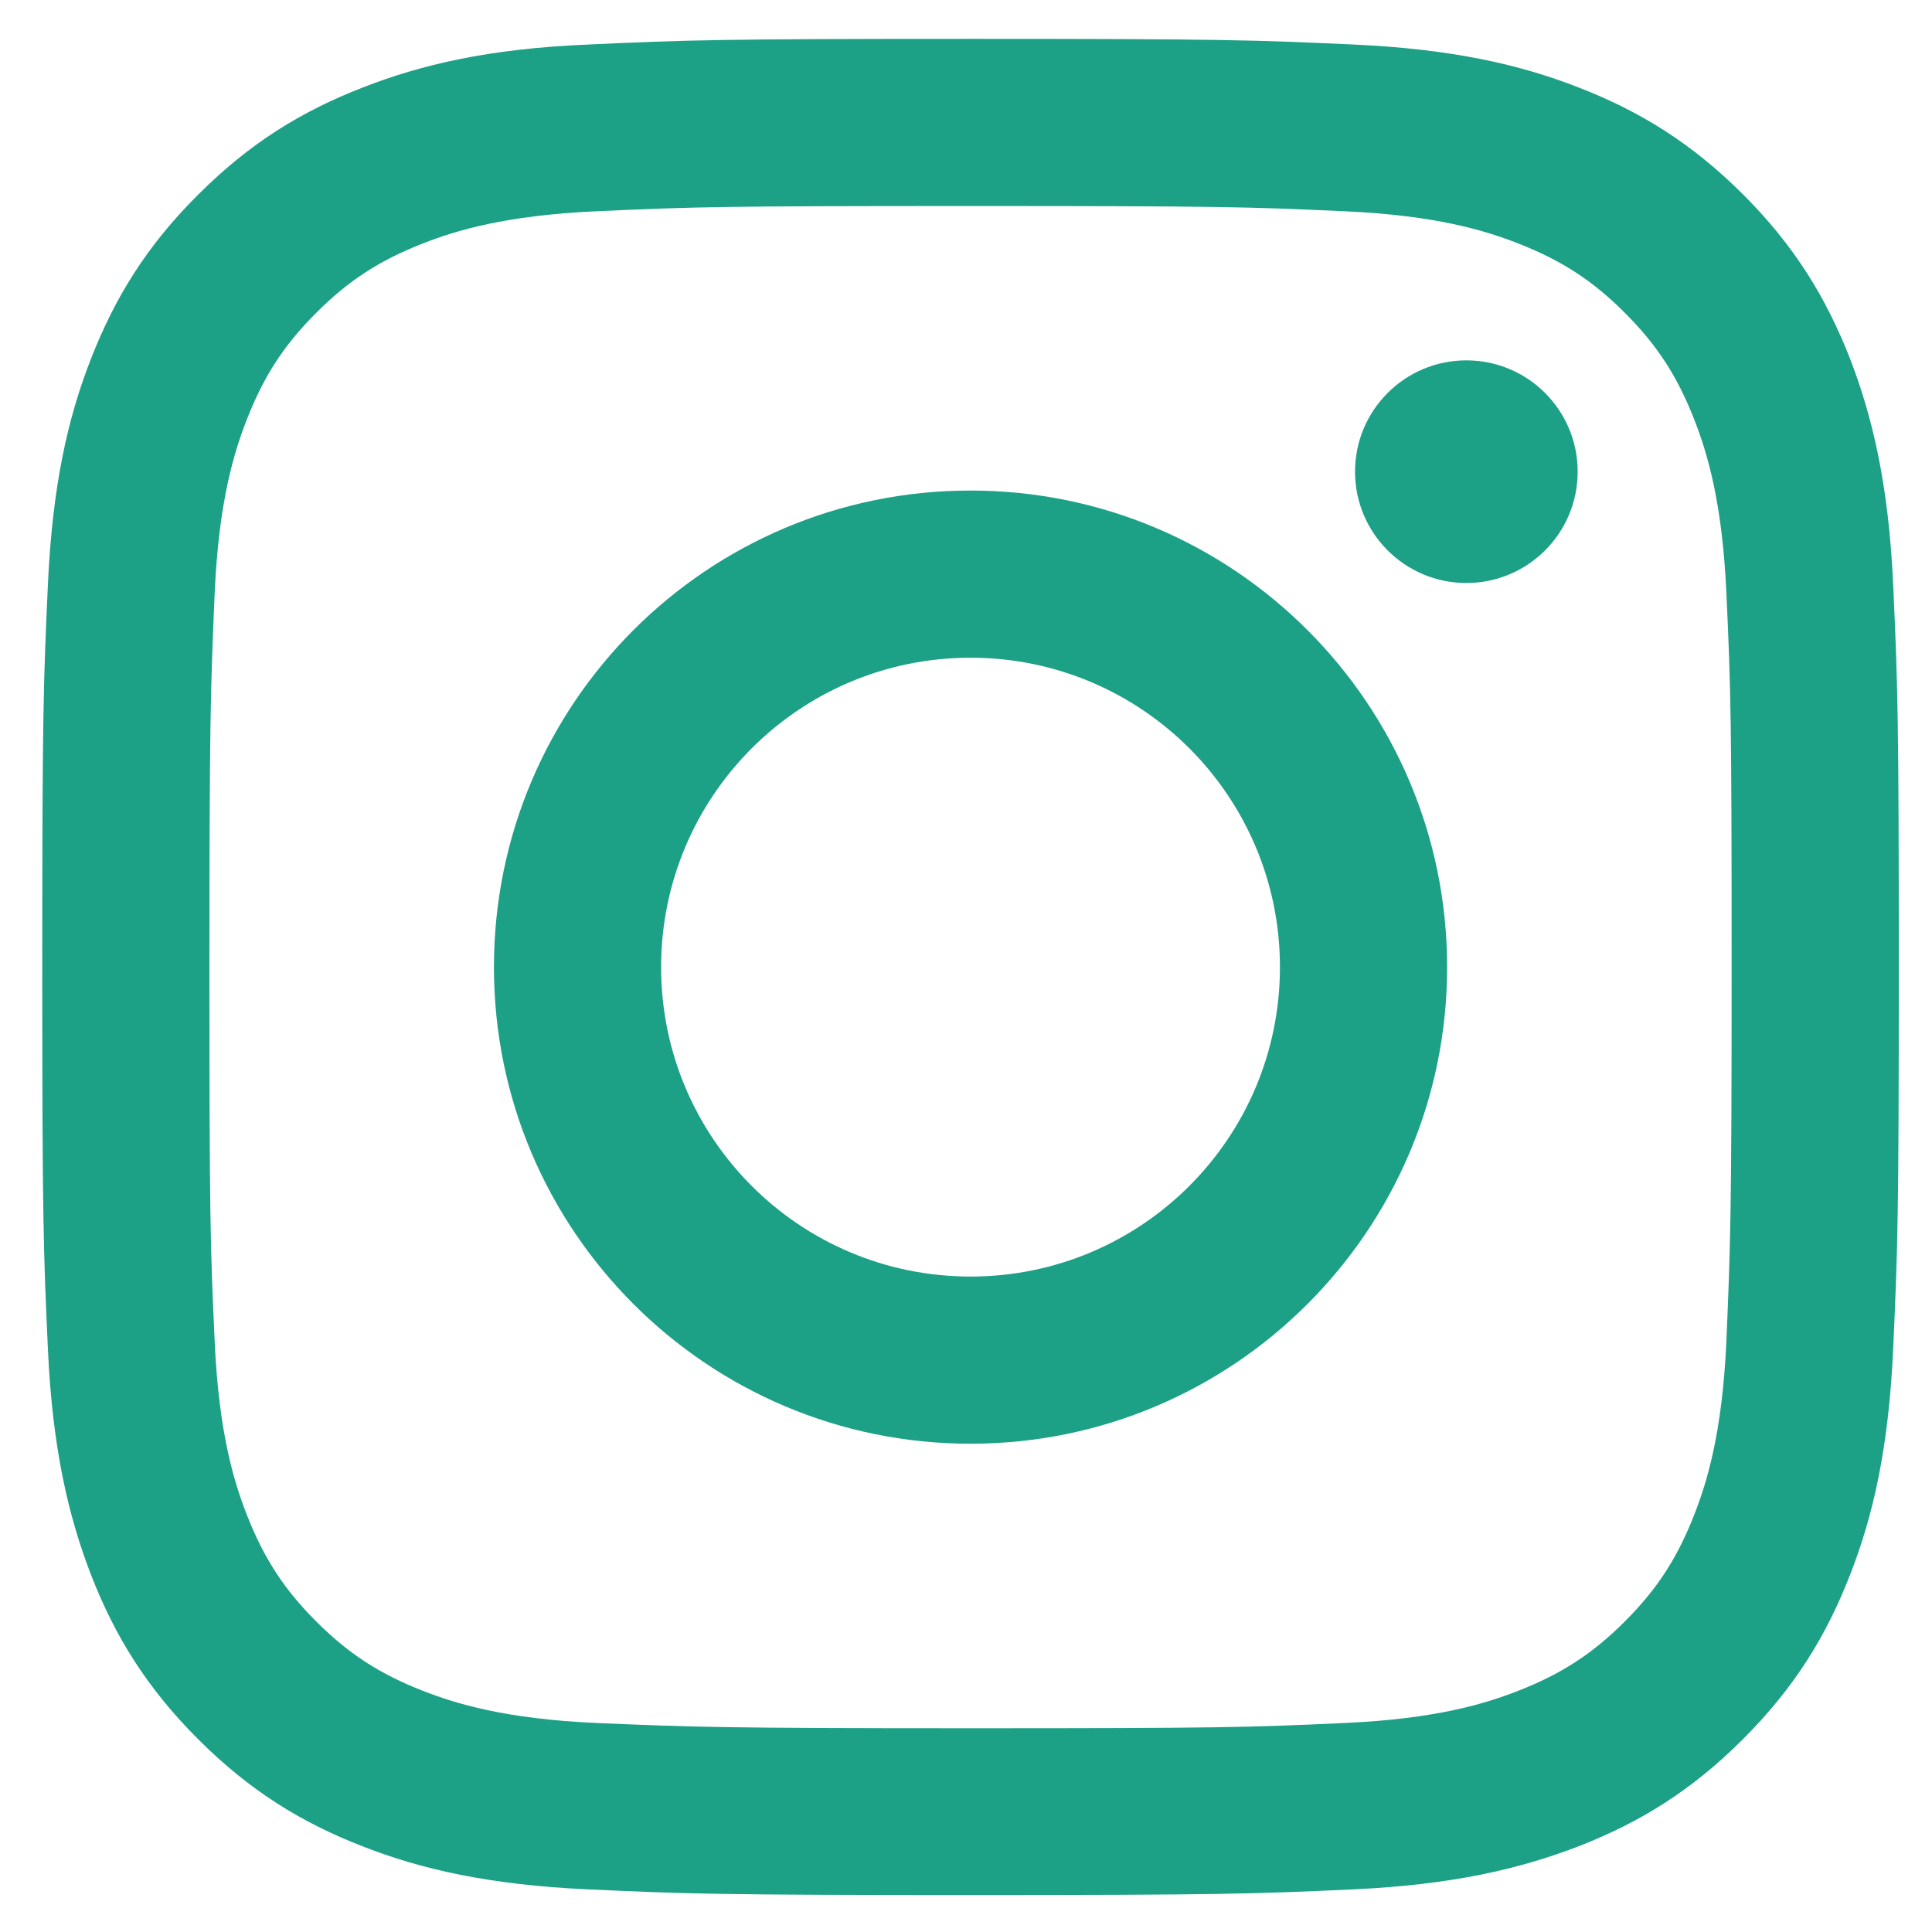
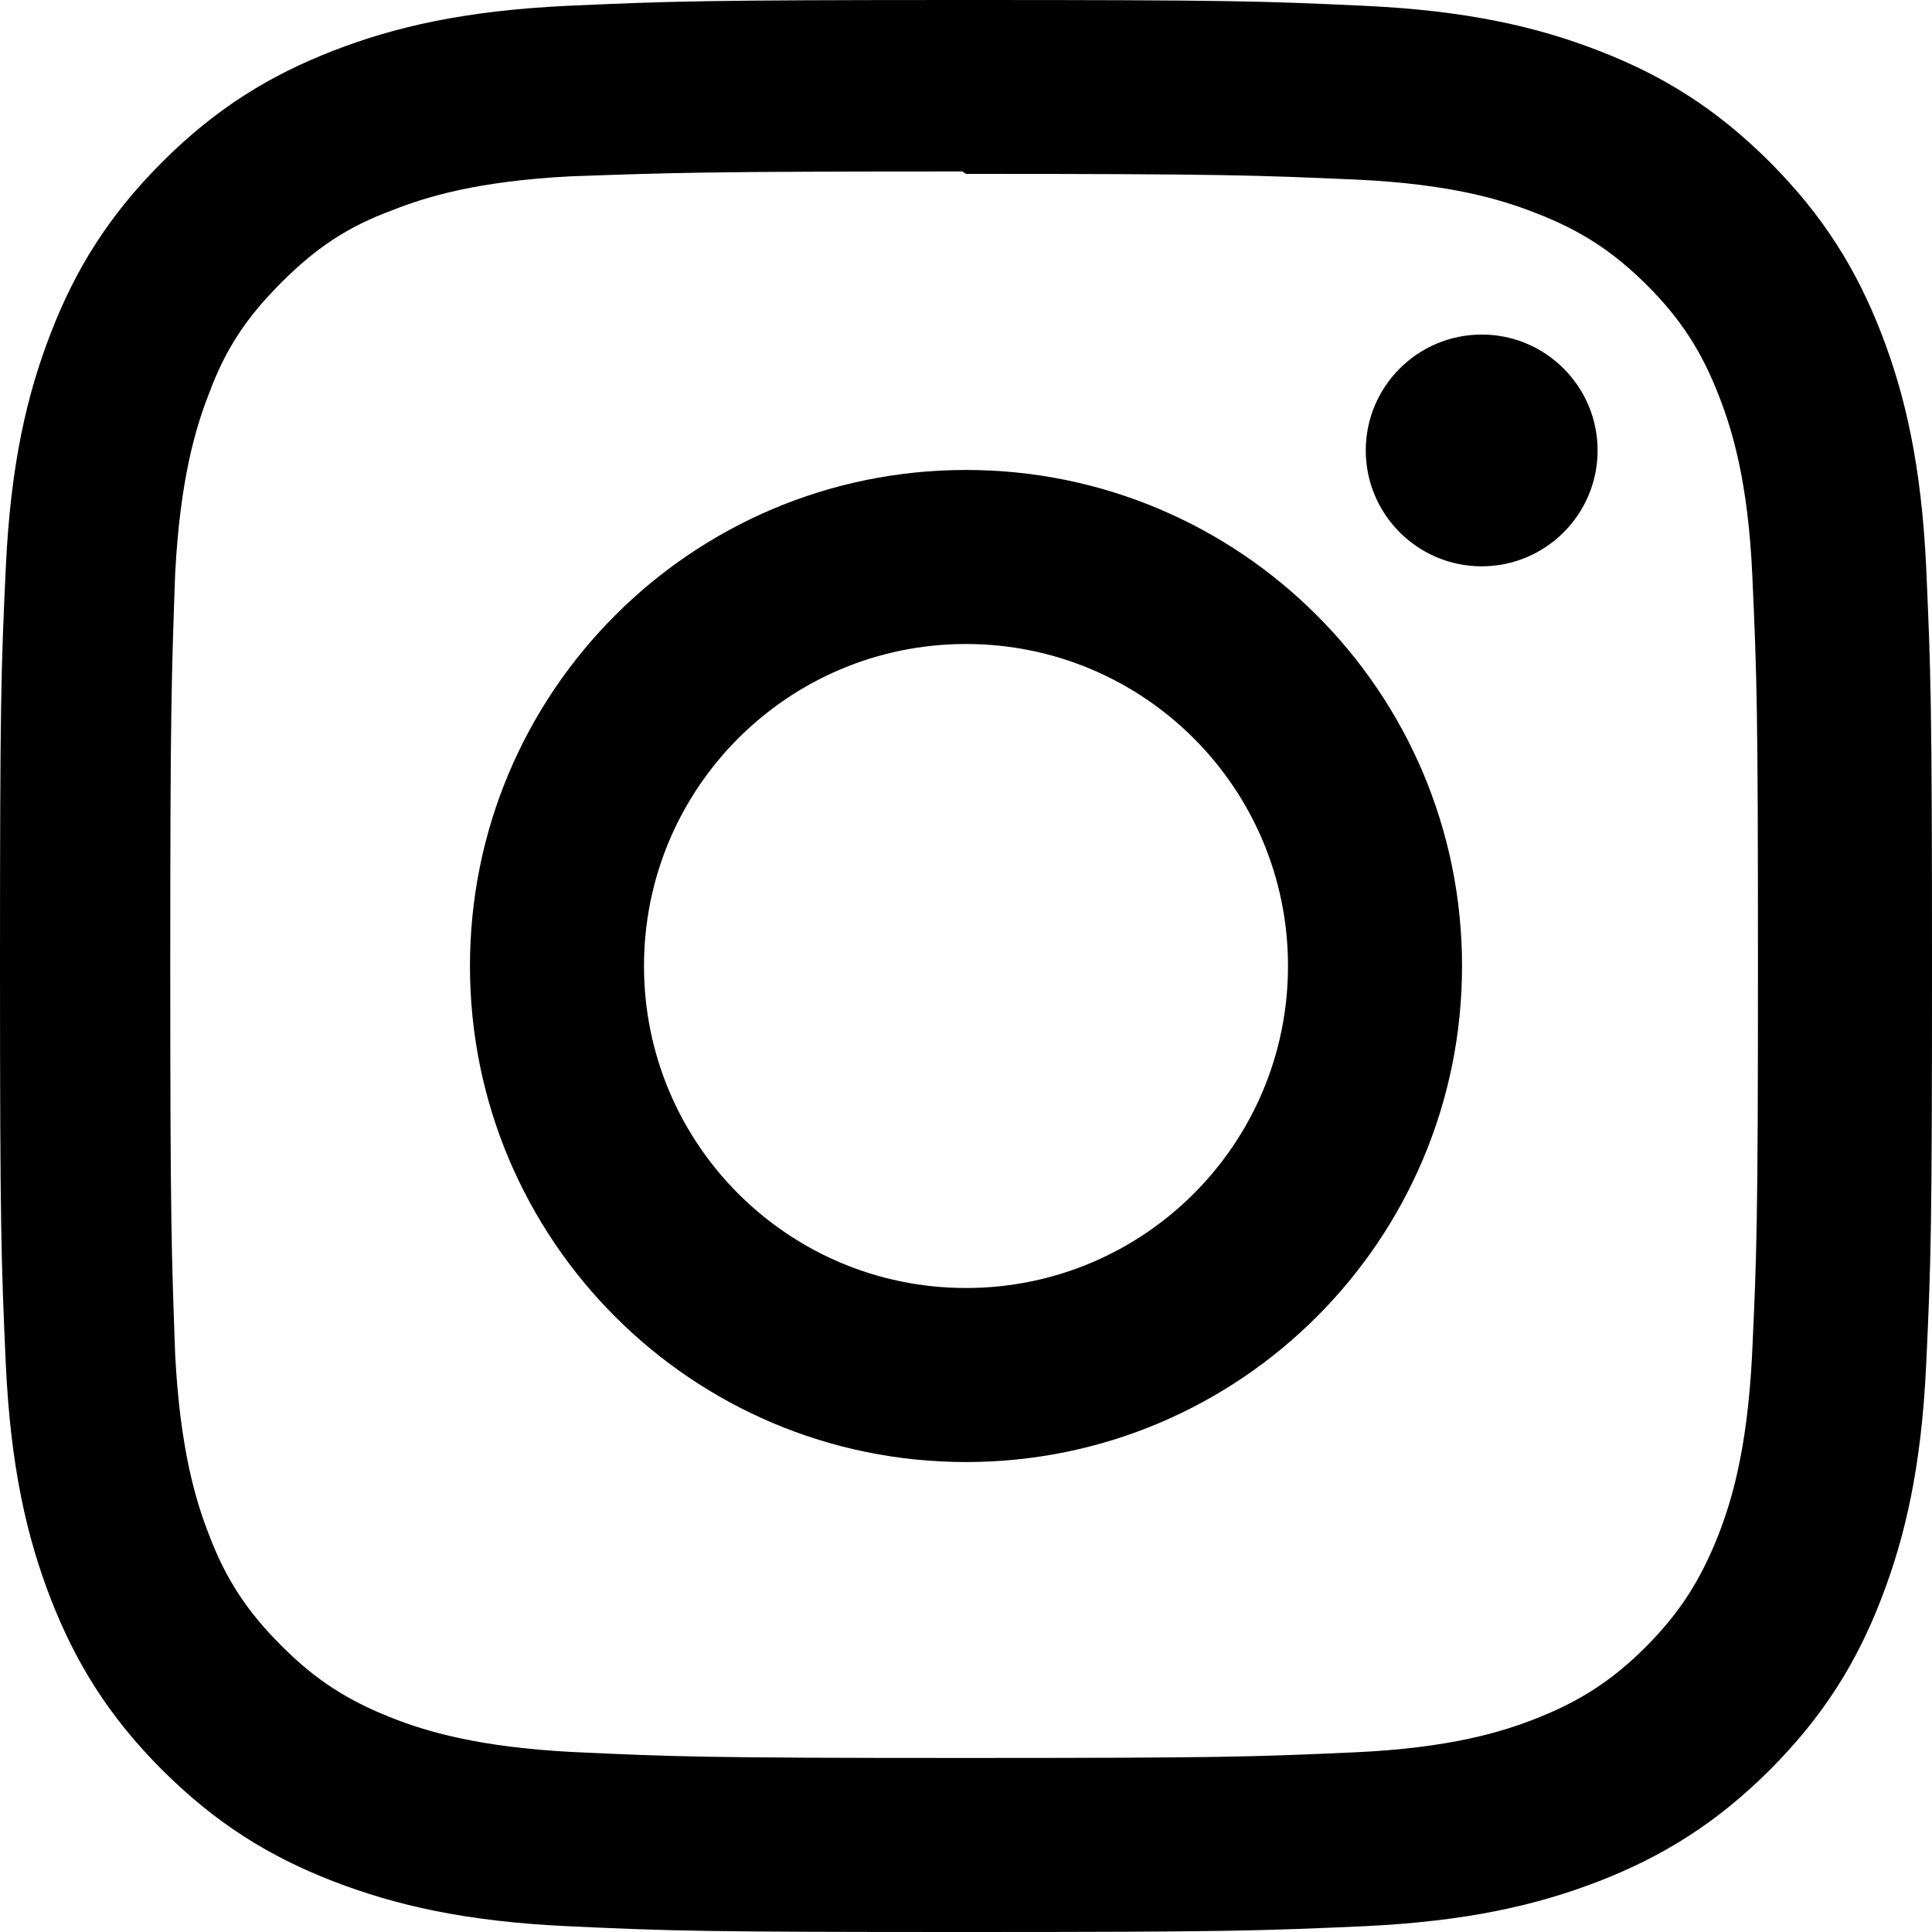
- <svg xmlns="http://www.w3.org/2000/svg" viewBox="0 0 512 512">
-   <radialGradient cx="56.35" cy="19.218" gradientTransform="matrix(.9986 -.05234 .04449 .8488 -36.974 443.801)" gradientUnits="userSpaceOnUse" id="a" r="711.335">
-     <stop offset="0" stop-color="#1ca086" />
-     <stop offset=".263" stop-color="#1ca086" />
-     <stop offset=".609" stop-color="#1ca086" />
-     <stop offset="1" stop-color="#1ca086" />
-   </radialGradient>
-   <path d="M96.1 23.2c-16.2 6.3-29.9 14.7-43.6 28.4C38.8 65.2 30.4 79 24.1 95.1c-6.1 15.6-10.2 33.5-11.4 59.7-1.2 26.2-1.5 34.6-1.5 101.4s.3 75.2 1.5 101.4c1.2 26.2 5.4 44.1 11.4 59.7 6.3 16.2 14.7 29.9 28.4 43.6 13.7 13.7 27.4 22.1 43.6 28.4 15.6 6.1 33.5 10.2 59.7 11.4 26.2 1.2 34.6 1.5 101.4 1.5 66.8 0 75.2-.3 101.4-1.5 26.2-1.2 44.1-5.4 59.7-11.4 16.2-6.3 29.9-14.7 43.6-28.4 13.7-13.7 22.1-27.4 28.4-43.6 6.1-15.6 10.2-33.5 11.4-59.7 1.2-26.2 1.5-34.6 1.5-101.4s-.3-75.2-1.5-101.4c-1.2-26.2-5.4-44.1-11.4-59.7C484 79 475.6 65.2 462 51.6c-13.7-13.7-27.4-22.1-43.6-28.4-15.6-6.1-33.5-10.2-59.7-11.4-26.2-1.2-34.6-1.5-101.4-1.5s-75.2.3-101.4 1.5c-26.3 1.1-44.2 5.3-59.8 11.4zM356.6 56c24 1.1 37 5.1 45.7 8.5 11.5 4.5 19.7 9.8 28.3 18.4 8.6 8.6 13.9 16.8 18.4 28.3 3.4 8.7 7.4 21.7 8.5 45.7 1.2 25.9 1.4 33.7 1.4 99.4s-.3 73.5-1.4 99.4c-1.1 24-5.1 37-8.5 45.7-4.5 11.5-9.8 19.7-18.4 28.3-8.6 8.6-16.8 13.9-28.3 18.4-8.7 3.4-21.7 7.4-45.7 8.5-25.9 1.2-33.7 1.4-99.4 1.4s-73.5-.3-99.4-1.4c-24-1.1-37-5.1-45.7-8.5-11.5-4.5-19.7-9.8-28.3-18.4-8.6-8.6-13.9-16.8-18.4-28.3-3.4-8.7-7.4-21.7-8.5-45.7-1.2-25.9-1.4-33.7-1.4-99.4s.3-73.5 1.4-99.4c1.1-24 5.1-37 8.5-45.7 4.5-11.5 9.8-19.7 18.4-28.3 8.6-8.6 16.8-13.9 28.3-18.4 8.7-3.4 21.7-7.4 45.7-8.5 25.9-1.2 33.7-1.4 99.4-1.4s73.5.2 99.4 1.4z" fill="url(#a)" />
-   <radialGradient cx="154.073" cy="134.55" gradientTransform="matrix(.9986 -.05234 .04449 .8488 -24.362 253.295)" gradientUnits="userSpaceOnUse" id="b" r="365.28">
-     <stop offset="0" stop-color="#1ca086" />
-     <stop offset=".263" stop-color="#1ca086" />
-     <stop offset=".609" stop-color="#1ca086" />
-     <stop offset="1" stop-color="#1ca086" />
-   </radialGradient>
-   <path d="M130.9 256.3c0 69.8 56.6 126.3 126.3 126.3S383.5 326 383.5 256.3 327 130 257.2 130s-126.3 56.5-126.3 126.3zm208.3 0c0 45.3-36.7 82-82 82s-82-36.7-82-82 36.7-82 82-82 82 36.7 82 82z" fill="url(#b)" />
-   <circle cx="388.6" cy="125" r="29.5" fill="#1ca086" />
+ <svg xmlns="http://www.w3.org/2000/svg" role="img" viewBox="0 0 24 24">
+   <path d="M12 0C8.74 0 8.333.015 7.053.072 5.775.132 4.905.333 4.14.63c-.789.306-1.459.717-2.126 1.384S.935 3.35.63 4.14C.333 4.905.131 5.775.072 7.053.012 8.333 0 8.74 0 12s.015 3.667.072 4.947c.06 1.277.261 2.148.558 2.913.306.788.717 1.459 1.384 2.126.667.666 1.336 1.079 2.126 1.384.766.296 1.636.499 2.913.558C8.333 23.988 8.74 24 12 24s3.667-.015 4.947-.072c1.277-.06 2.148-.262 2.913-.558.788-.306 1.459-.718 2.126-1.384.666-.667 1.079-1.335 1.384-2.126.296-.765.499-1.636.558-2.913.06-1.28.072-1.687.072-4.947s-.015-3.667-.072-4.947c-.06-1.277-.262-2.149-.558-2.913-.306-.789-.718-1.459-1.384-2.126C21.319 1.347 20.651.935 19.86.63c-.765-.297-1.636-.499-2.913-.558C15.667.012 15.26 0 12 0zm0 2.16c3.203 0 3.585.016 4.85.071 1.17.055 1.805.249 2.227.415.562.217.96.477 1.382.896.419.42.679.819.896 1.381.164.422.36 1.057.413 2.227.057 1.266.07 1.646.07 4.85s-.015 3.585-.074 4.85c-.061 1.17-.256 1.805-.421 2.227-.224.562-.479.96-.899 1.382-.419.419-.824.679-1.38.896-.42.164-1.065.36-2.235.413-1.274.057-1.649.07-4.859.07-3.211 0-3.586-.015-4.859-.074-1.171-.061-1.816-.256-2.236-.421-.569-.224-.96-.479-1.379-.899-.421-.419-.69-.824-.9-1.38-.165-.42-.359-1.065-.42-2.235-.045-1.26-.061-1.649-.061-4.844 0-3.196.016-3.586.061-4.861.061-1.17.255-1.814.42-2.234.21-.57.479-.96.9-1.381.419-.419.81-.689 1.379-.898.42-.166 1.051-.361 2.221-.421 1.275-.045 1.65-.06 4.859-.06l.045.03zm0 3.678c-3.405 0-6.162 2.76-6.162 6.162 0 3.405 2.76 6.162 6.162 6.162 3.405 0 6.162-2.76 6.162-6.162 0-3.405-2.76-6.162-6.162-6.162zM12 16c-2.21 0-4-1.79-4-4s1.79-4 4-4 4 1.79 4 4-1.79 4-4 4zm7.846-10.405c0 .795-.646 1.44-1.44 1.44-.795 0-1.44-.646-1.44-1.44 0-.794.646-1.439 1.44-1.439.793-.001 1.44.645 1.44 1.439z" />
</svg>
